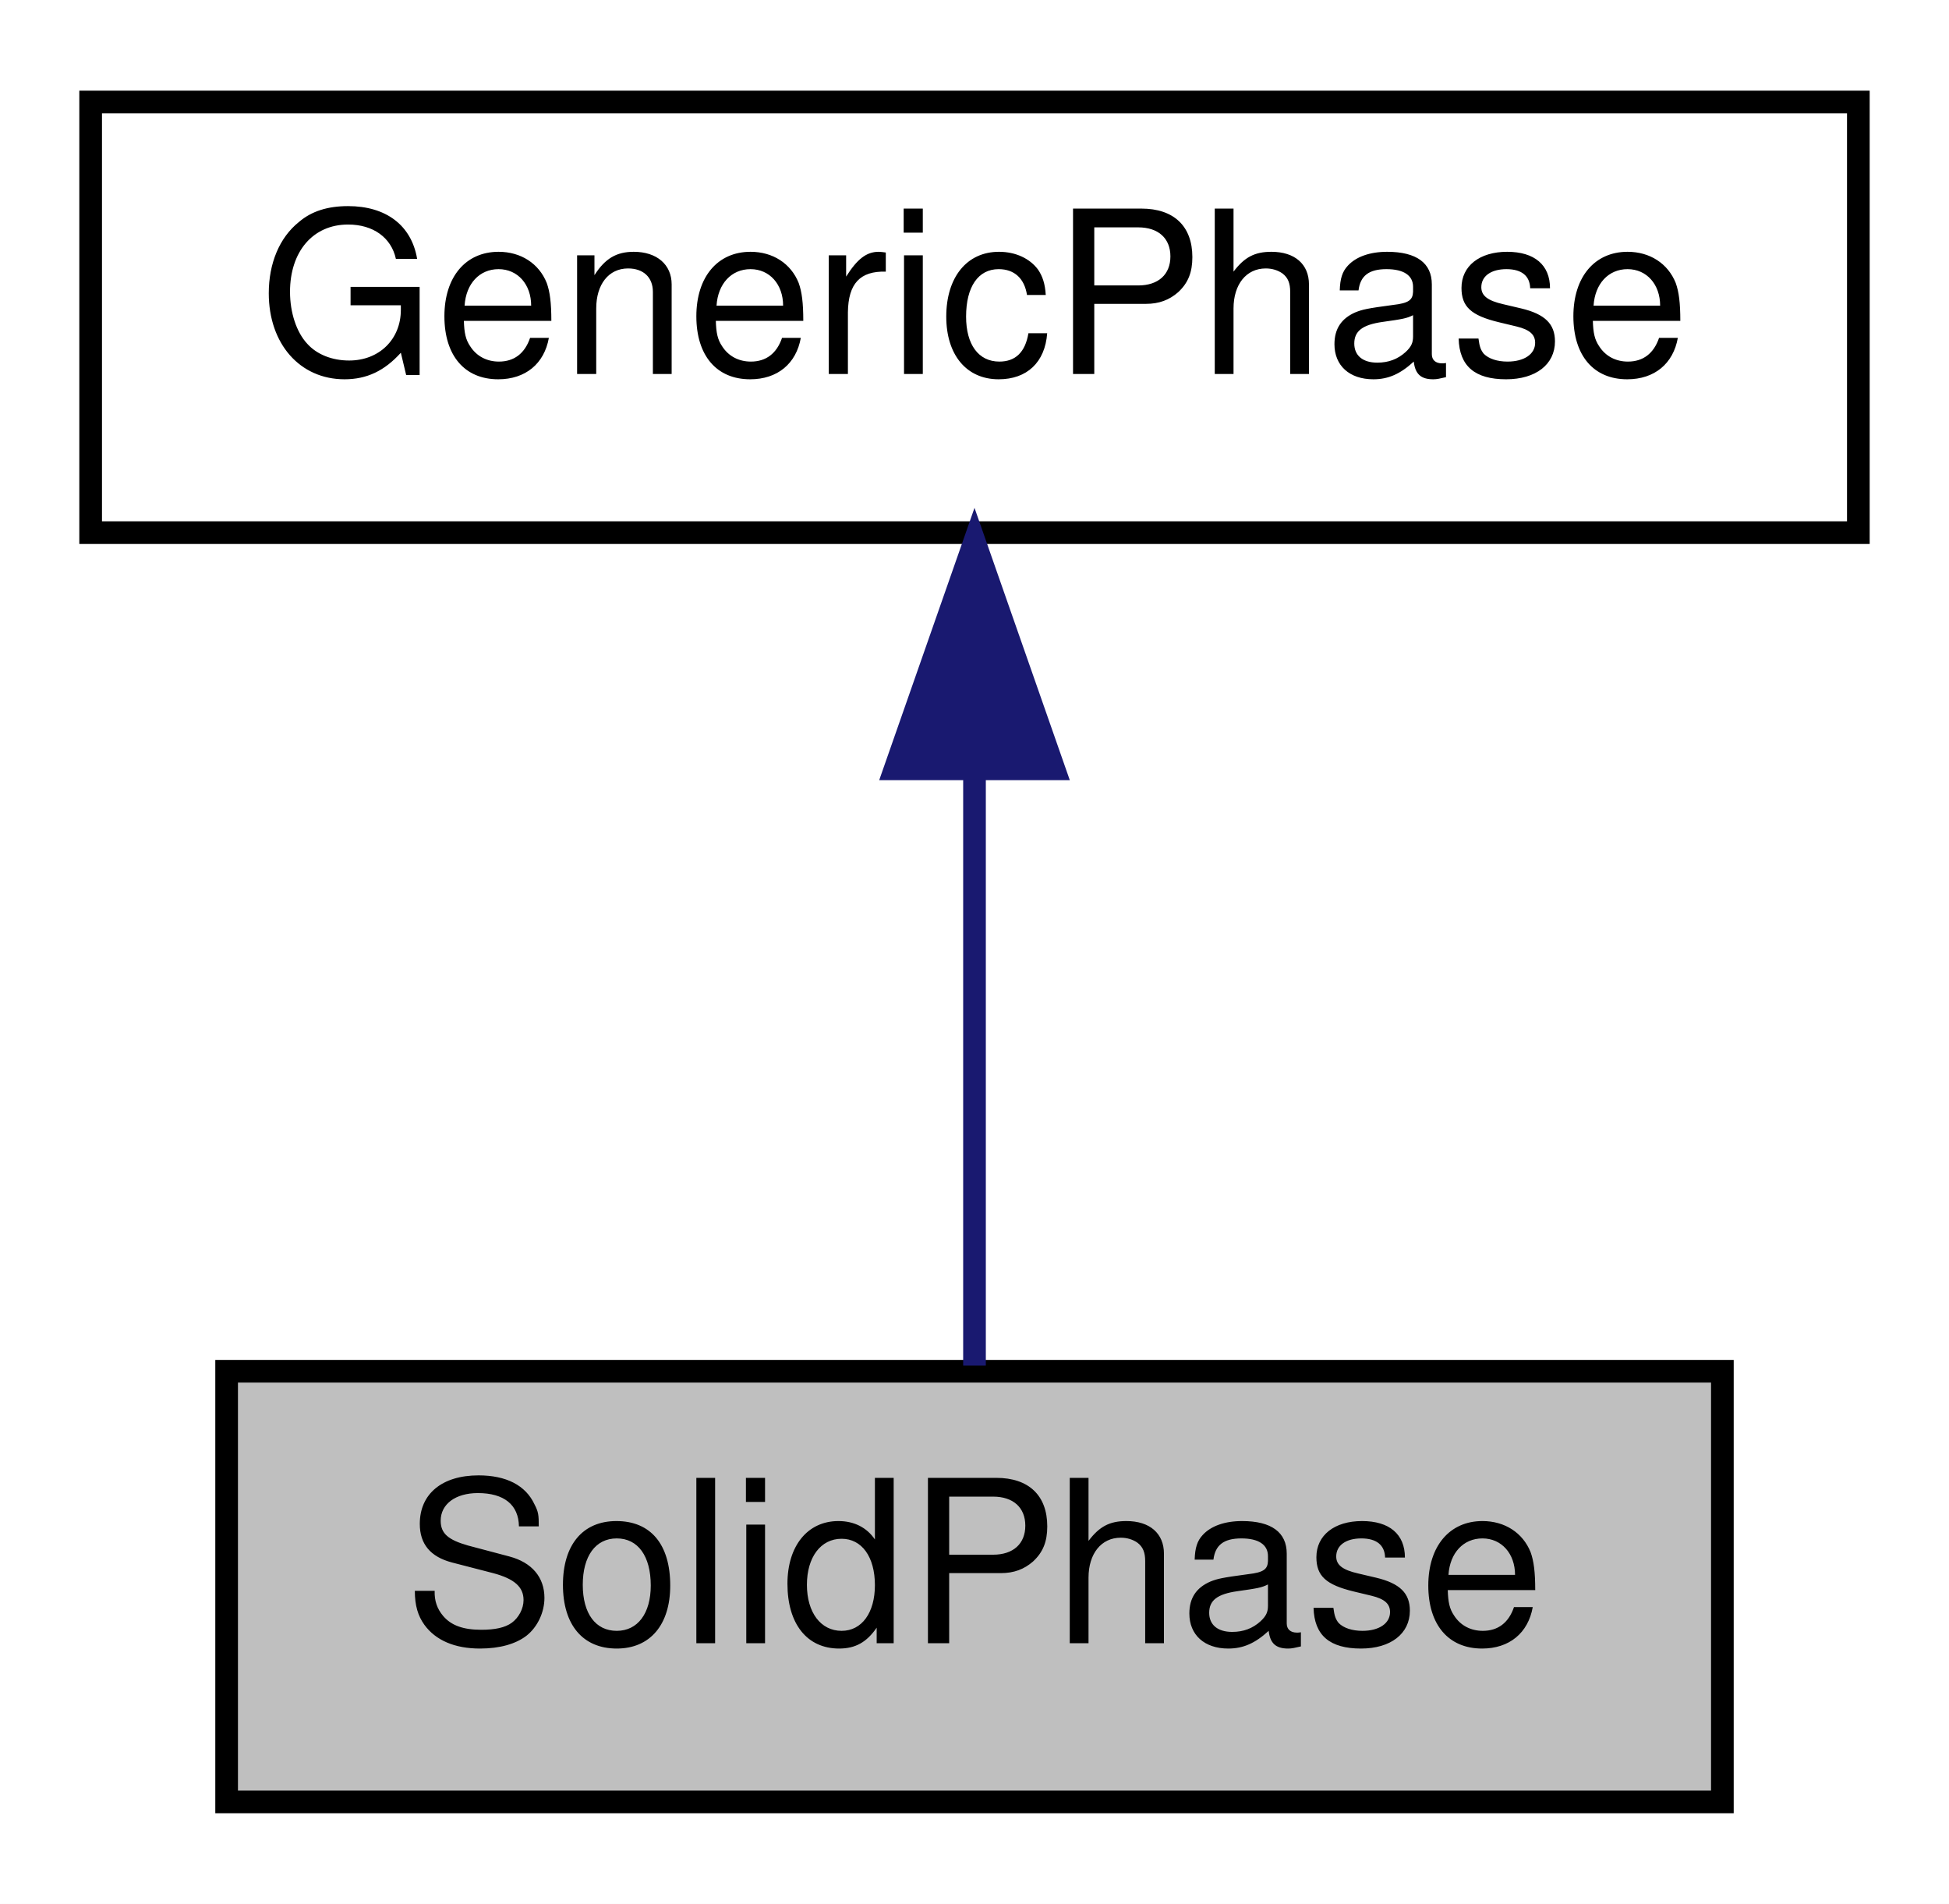
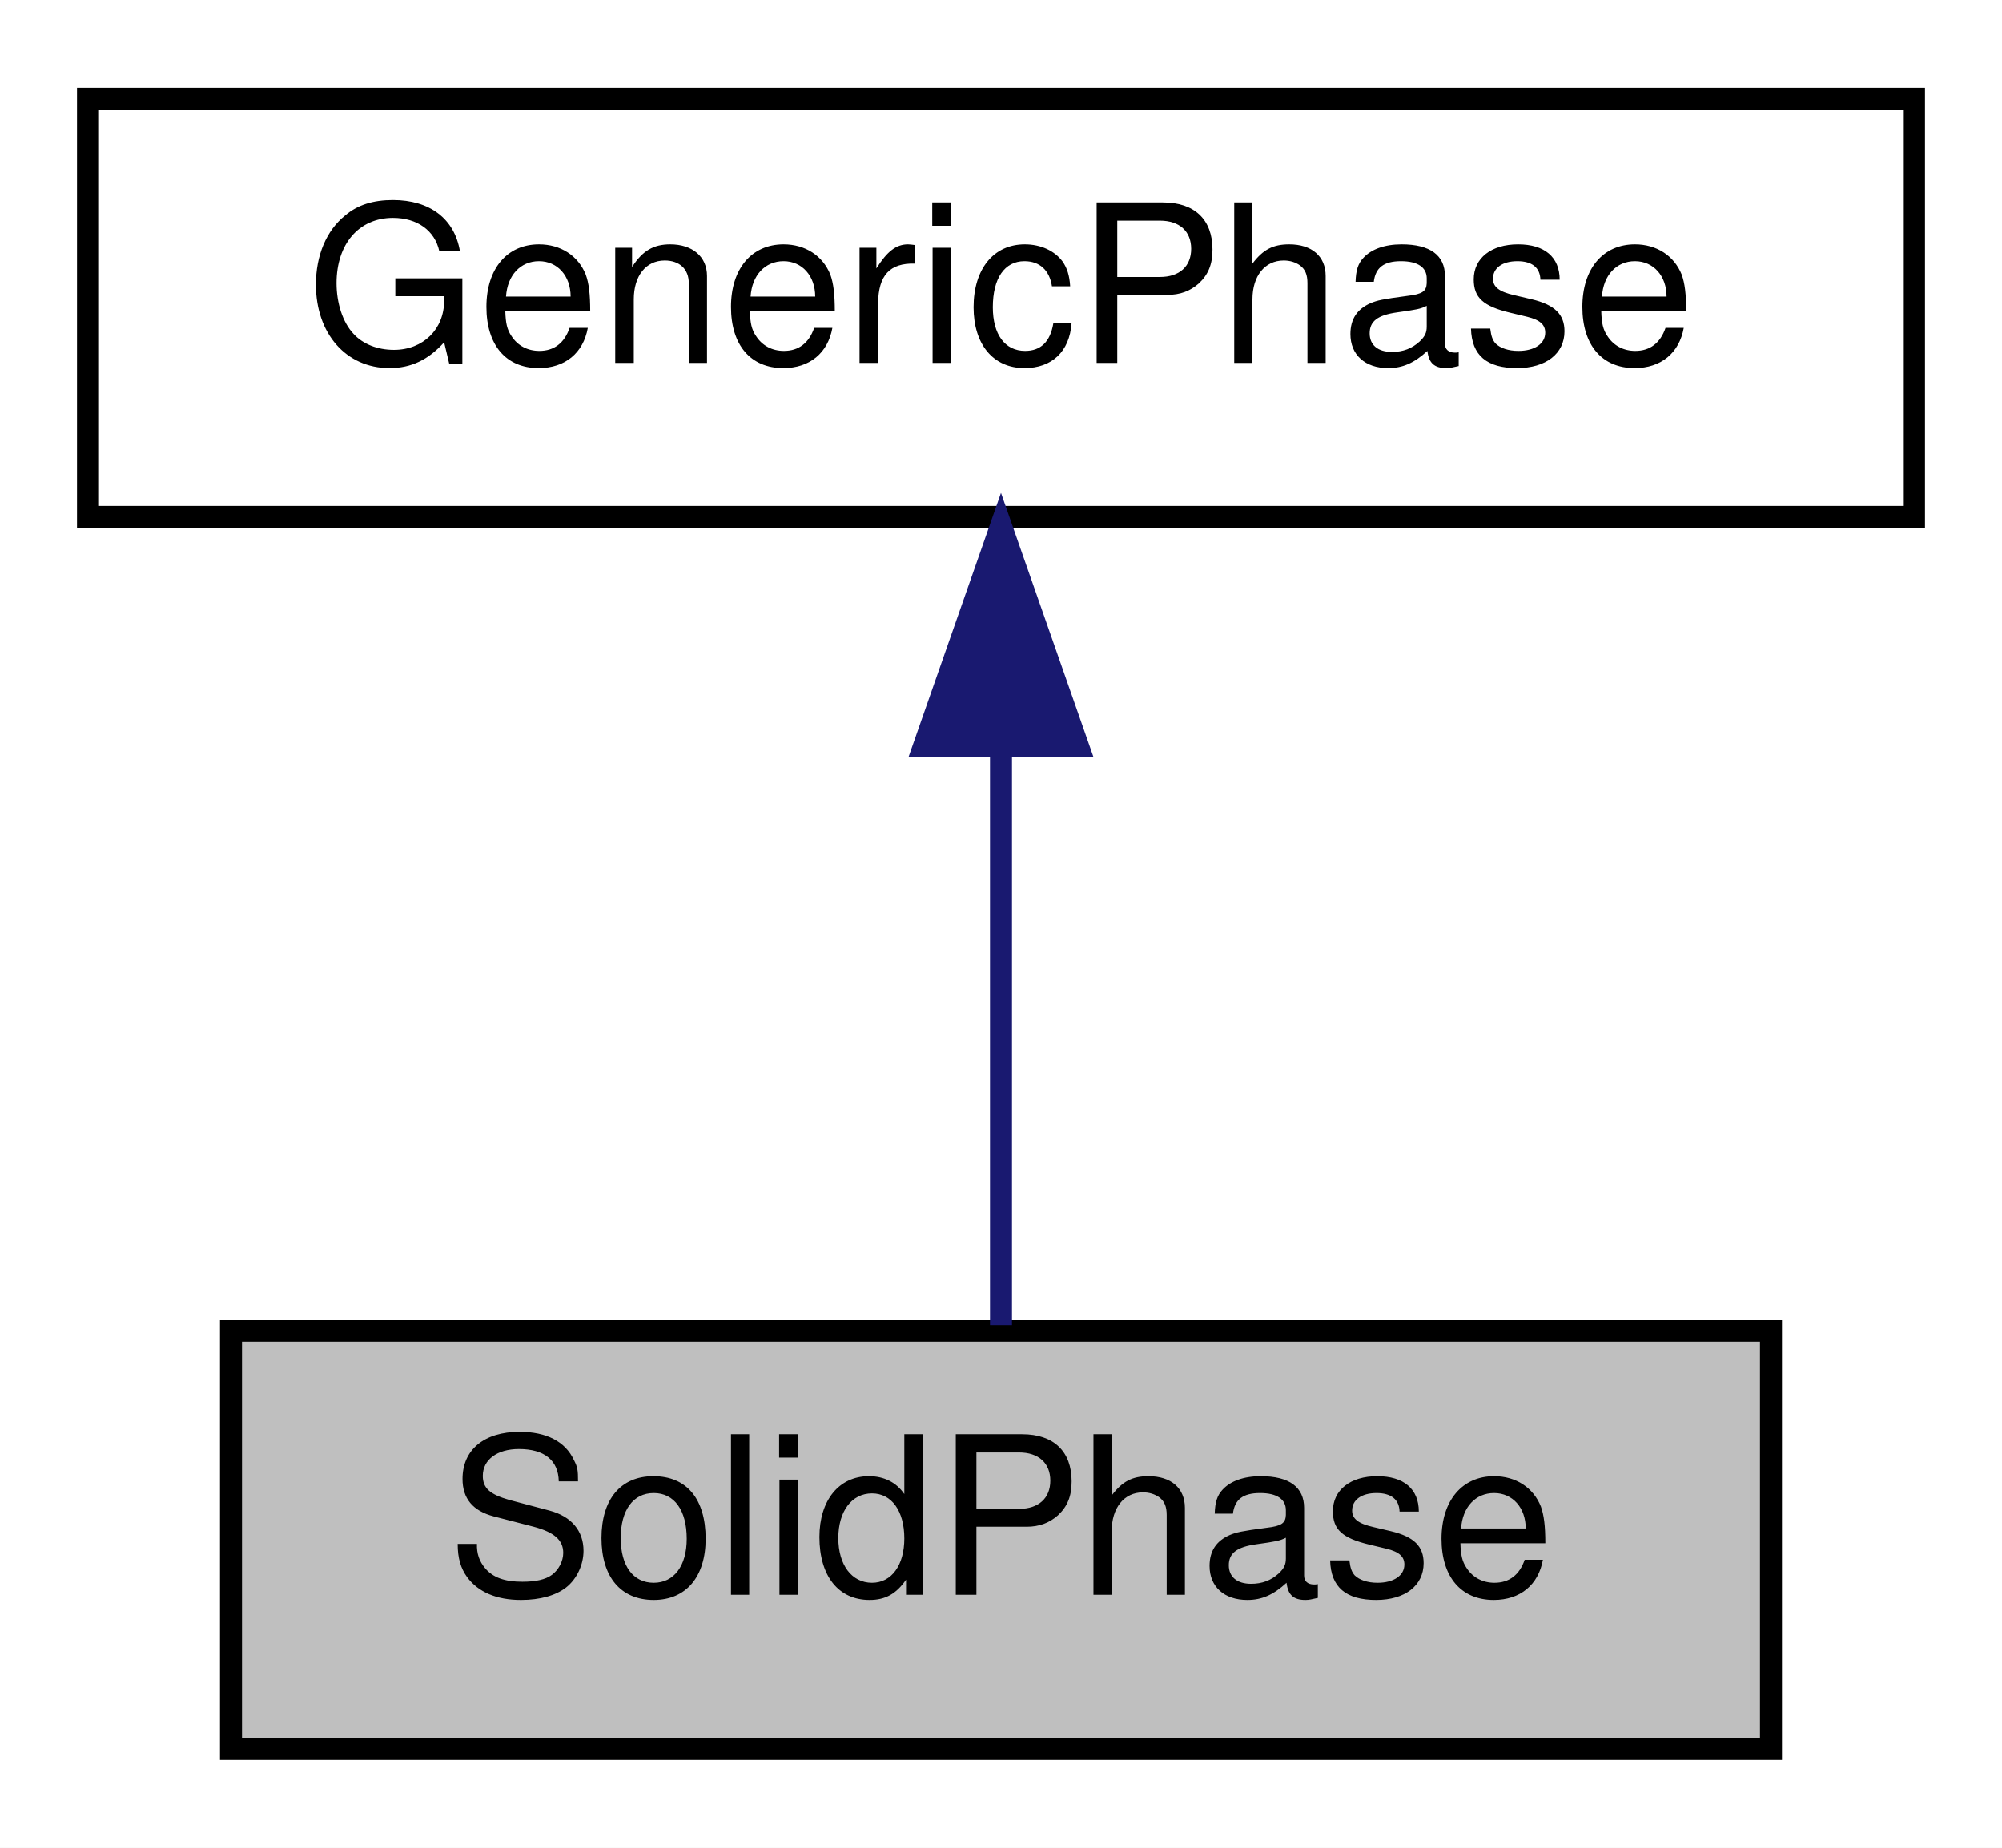
- <svg xmlns="http://www.w3.org/2000/svg" xmlns:xlink="http://www.w3.org/1999/xlink" width="86pt" height="84pt" viewBox="0.00 0.00 86.00 84.00">
+ <svg xmlns="http://www.w3.org/2000/svg" xmlns:xlink="http://www.w3.org/1999/xlink" width="91pt" height="84pt" viewBox="0.00 0.00 91.00 84.00">
  <g id="graph0" class="graph" transform="scale(1 1) rotate(0) translate(4 80)">
-     <polygon fill="white" stroke="transparent" points="-4,4 -4,-80 82,-80 82,4 -4,4" />
+     <polygon fill="white" stroke="transparent" points="-4,4 -4,-80 87,-80 87,4 -4,4" />
    <g id="node1" class="node">
      <g id="a_node1">
        <a xlink:title="The class used to configure a solid solution phase.">
-           <polygon fill="#bfbfbf" stroke="black" points="6,-0.5 6,-19.5 72,-19.5 72,-0.5 6,-0.5" />
-           <text text-anchor="middle" x="39" y="-7.5" font-family="Helvetica,sans-Serif" font-size="10.00">SolidPhase</text>
+           <polygon fill="#bfbfbf" stroke="black" points="6.5,-0.5 6.5,-19.5 76.5,-19.5 76.5,-0.5 6.5,-0.5" />
+           <text text-anchor="middle" x="41.5" y="-7.5" font-family="Helvetica,sans-Serif" font-size="10.00">SolidPhase</text>
        </a>
      </g>
    </g>
    <g id="node2" class="node">
      <g id="a_node2">
        <a xlink:href="classReaktoro_1_1GenericPhase.html" target="_top" xlink:title="The base type for all other classes defining more specific phases.">
-           <polygon fill="white" stroke="black" points="0,-56.5 0,-75.5 78,-75.5 78,-56.5 0,-56.5" />
-           <text text-anchor="middle" x="39" y="-63.5" font-family="Helvetica,sans-Serif" font-size="10.00">GenericPhase</text>
+           <polygon fill="white" stroke="black" points="0,-56.5 0,-75.5 83,-75.5 83,-56.5 0,-56.5" />
+           <text text-anchor="middle" x="41.5" y="-63.5" font-family="Helvetica,sans-Serif" font-size="10.00">GenericPhase</text>
        </a>
      </g>
    </g>
    <g id="edge1" class="edge">
-       <path fill="none" stroke="midnightblue" d="M39,-45.8C39,-36.91 39,-26.78 39,-19.75" />
-       <polygon fill="midnightblue" stroke="midnightblue" points="35.5,-46.08 39,-56.08 42.5,-46.08 35.5,-46.08" />
+       <path fill="none" stroke="midnightblue" d="M41.5,-45.8C41.5,-36.91 41.5,-26.78 41.5,-19.75" />
+       <polygon fill="midnightblue" stroke="midnightblue" points="38,-46.08 41.5,-56.08 45,-46.08 38,-46.08" />
    </g>
  </g>
</svg>
